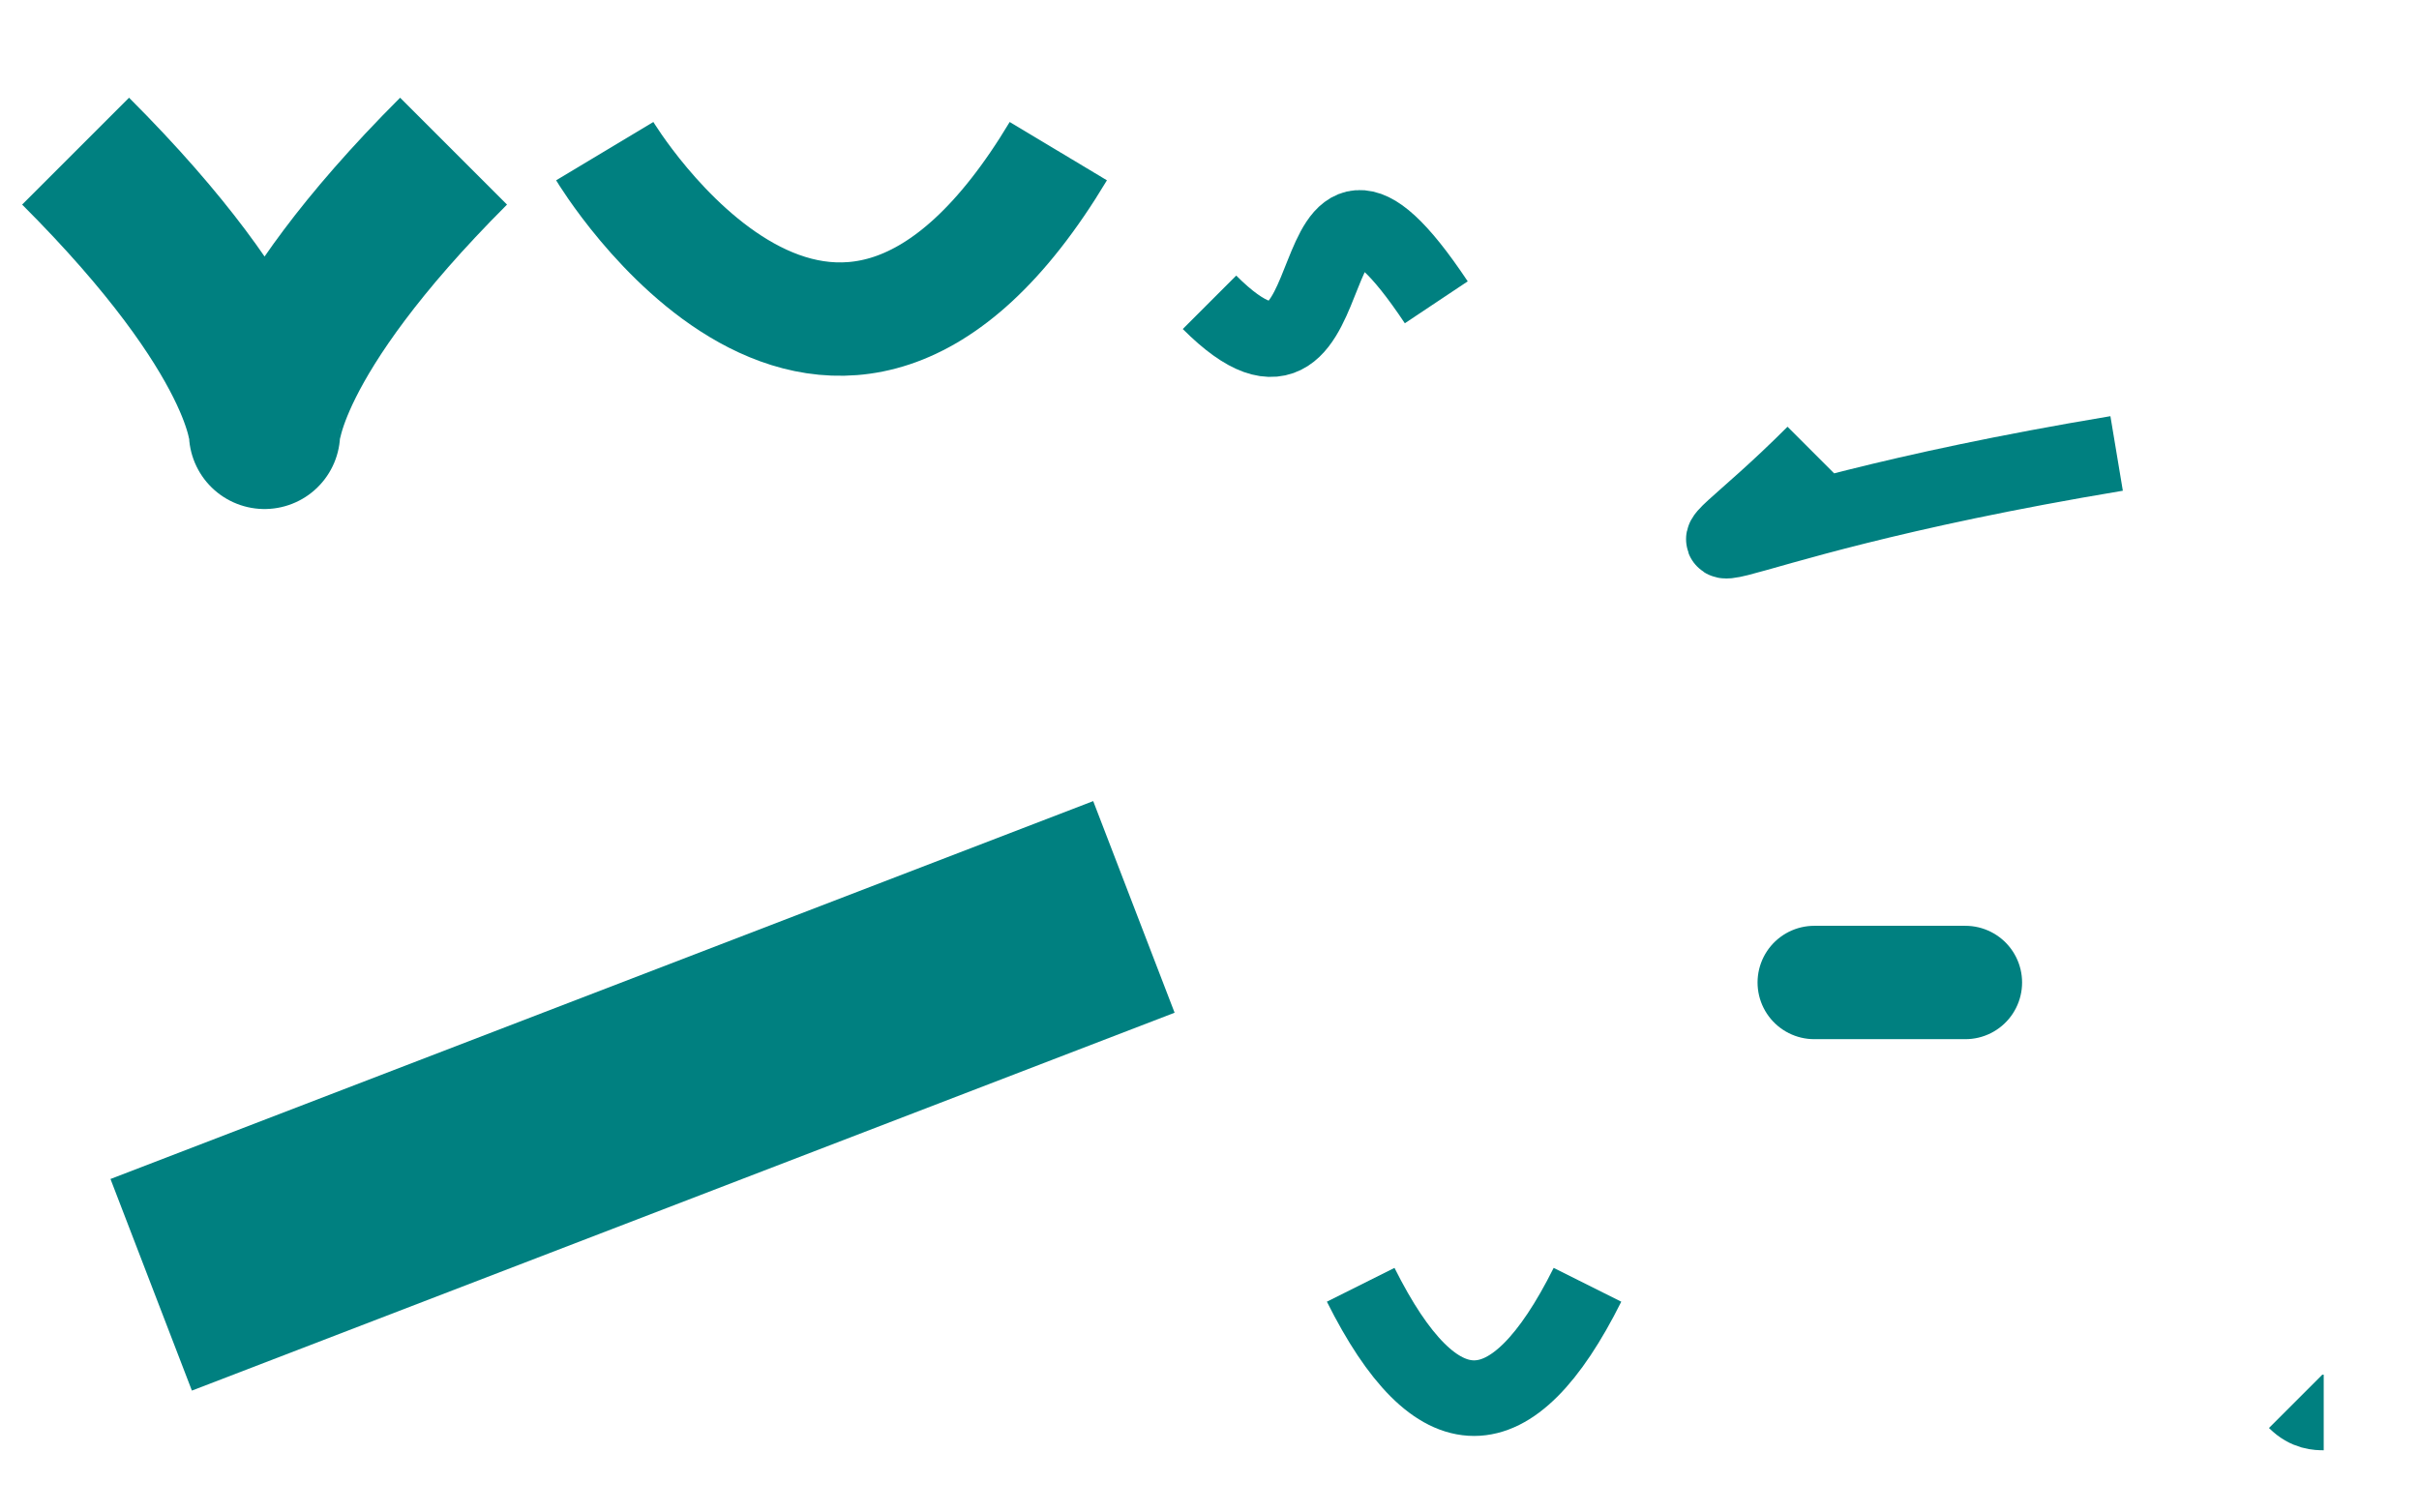
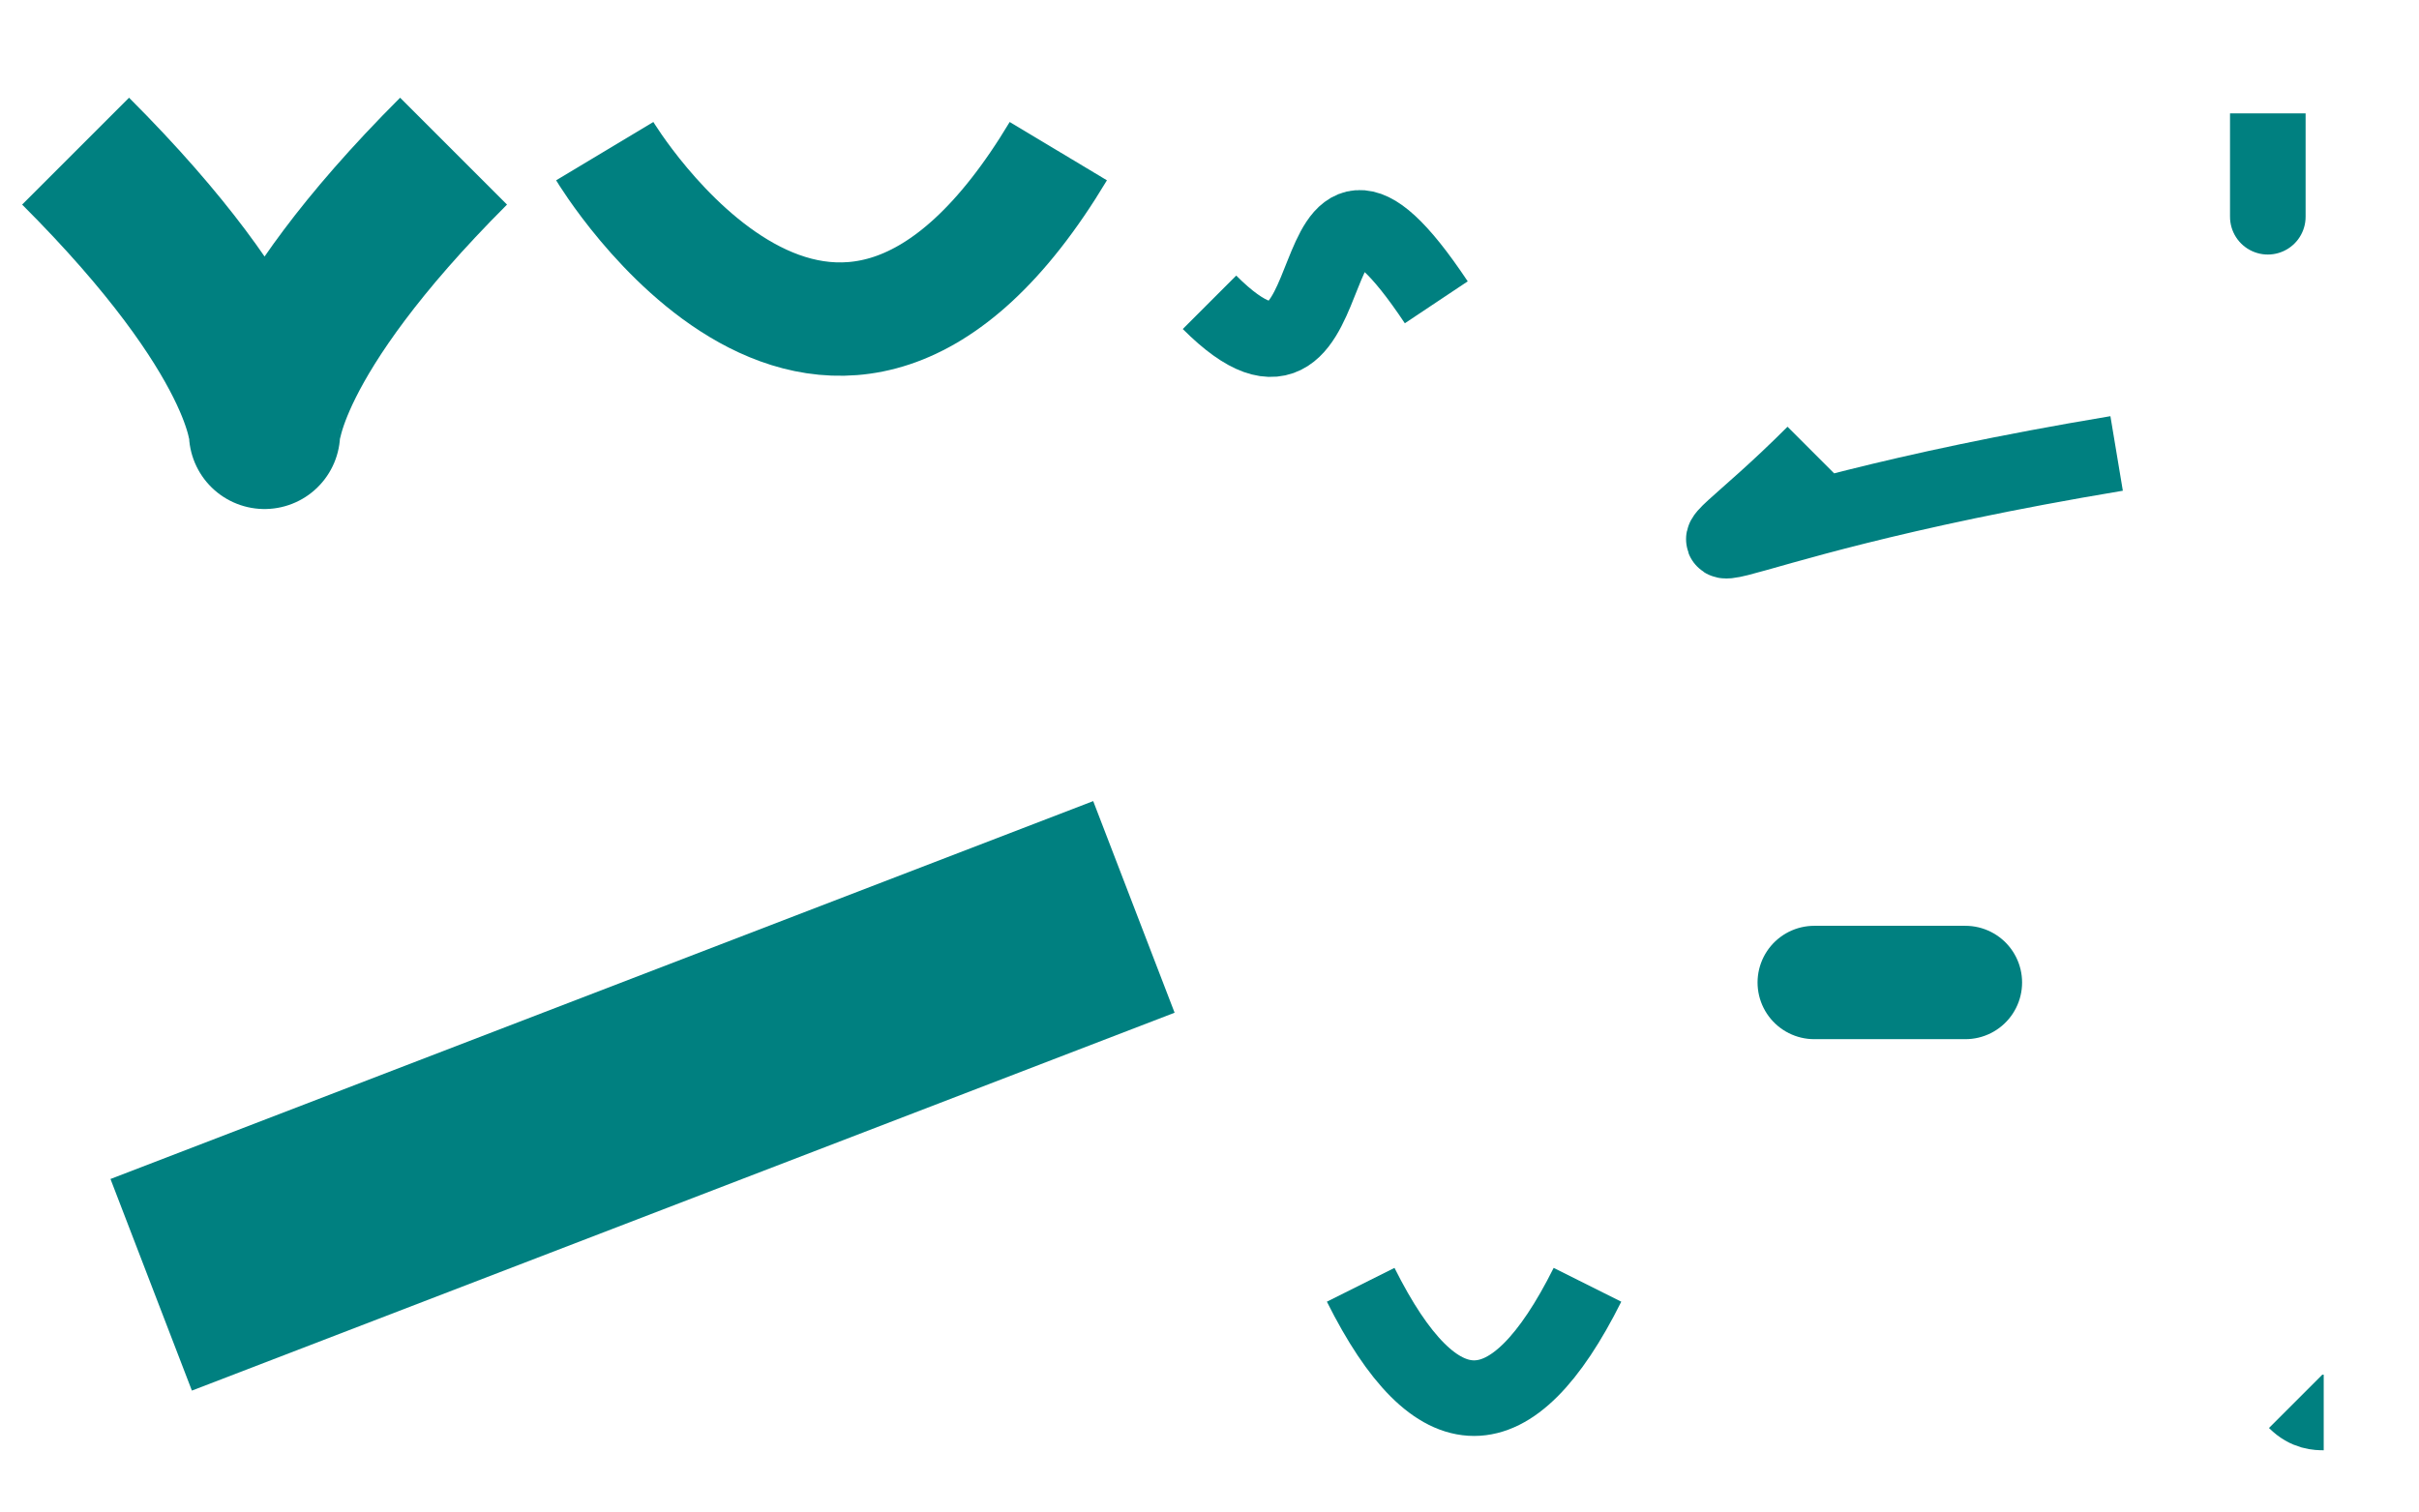
<svg xmlns="http://www.w3.org/2000/svg" width="64" height="40">
  <g fill="none" stroke="teal" stroke-linejoin="round">
    <path d="M2 4 C 12 14 2 14 12 4" stroke-width="4" />
    <path d="M16 4 C 16 4 22 14 28 4" stroke-width="3" />
    <path d="M32 8 C 36 12 34 2 38 8" stroke-width="2" />
    <path d="M48 12 C 44 16 44 14 56 12" stroke-width="2" />
    <path d="M48 26 C 52 26 53 26 51 26" stroke-width="3" stroke-linecap="round" />
    <path d="M4 34 C 4 34 30 24 30 24" stroke-width="6" />
    <path d="M36 34 Q 39 40 42 34" stroke-width="2" />
    <path d="M0.001 0 C 2e6 4e6 -2e6 4e6 6e6 -12e6" transform="translate(56 30) scale(5e-7)" stroke-width="4e6" />
    <path d="M 130.738 233.083 C 131.034 233.379 131.33 233.379 131.479 233.379" transform="translate(-70 -196)" stroke-width="2" />
+     <path d="M60 3 C 60 5 60 8 60 3" stroke-width="2" />
  </g>
</svg>
